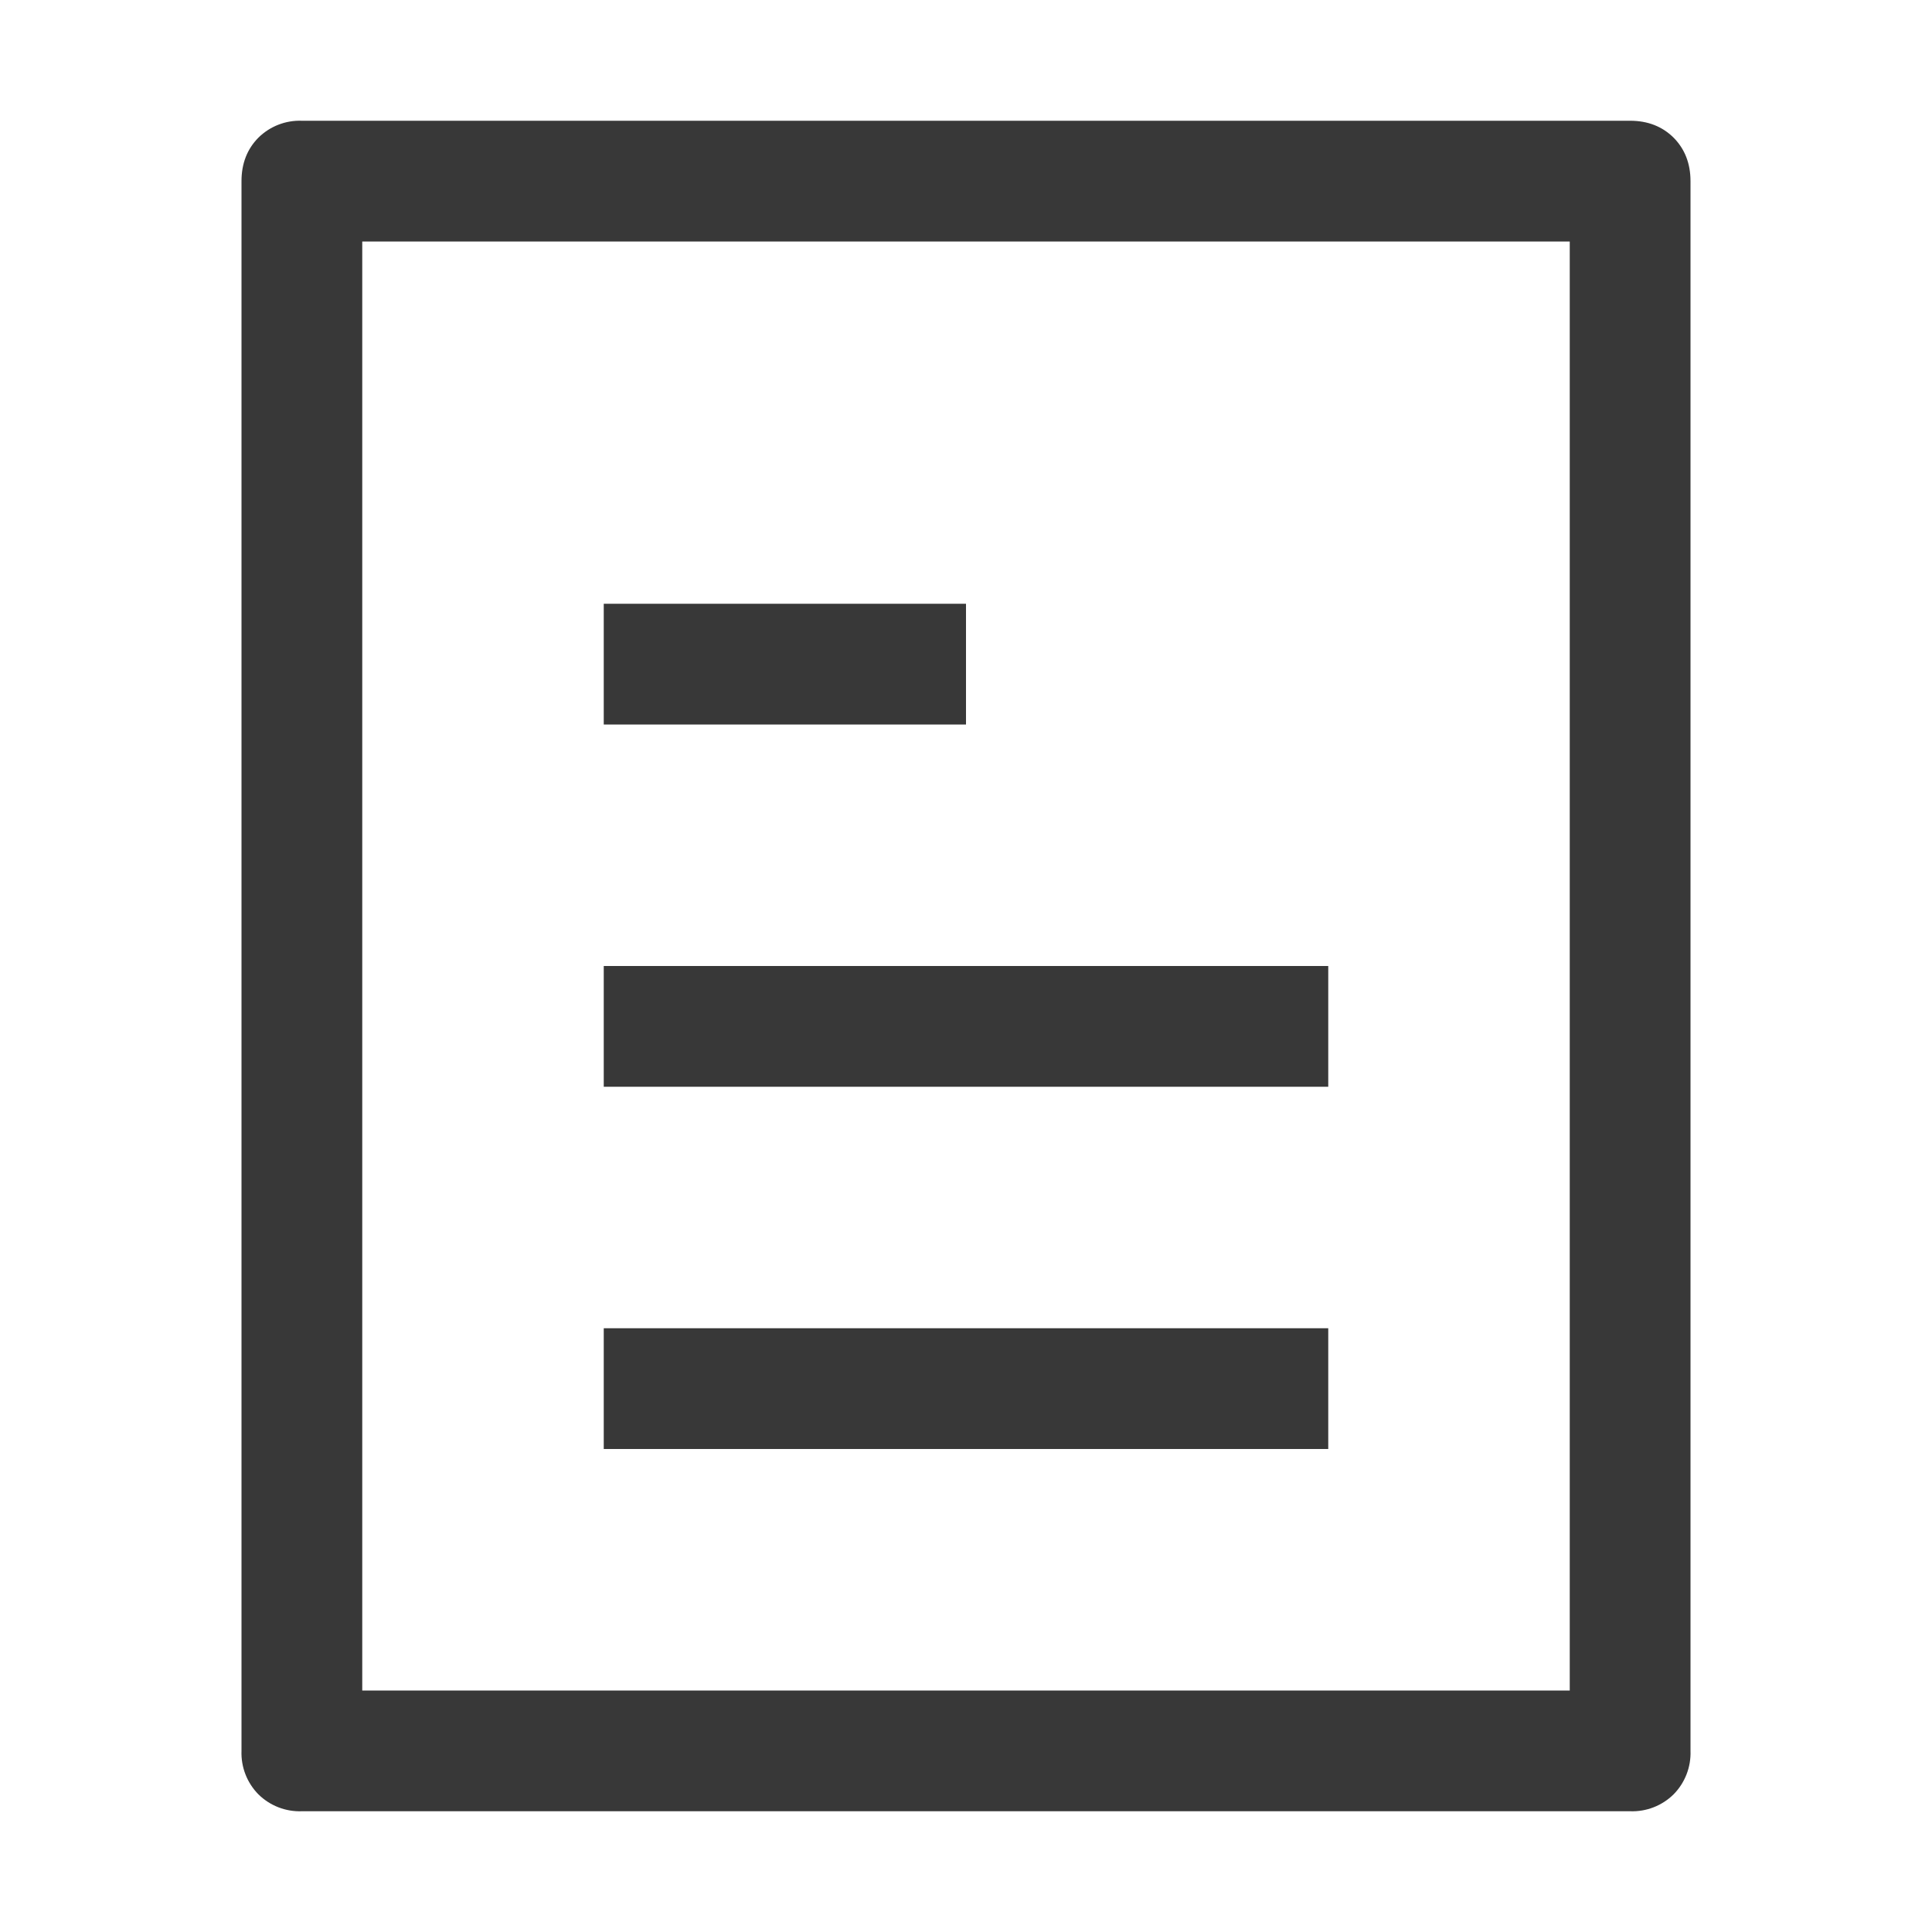
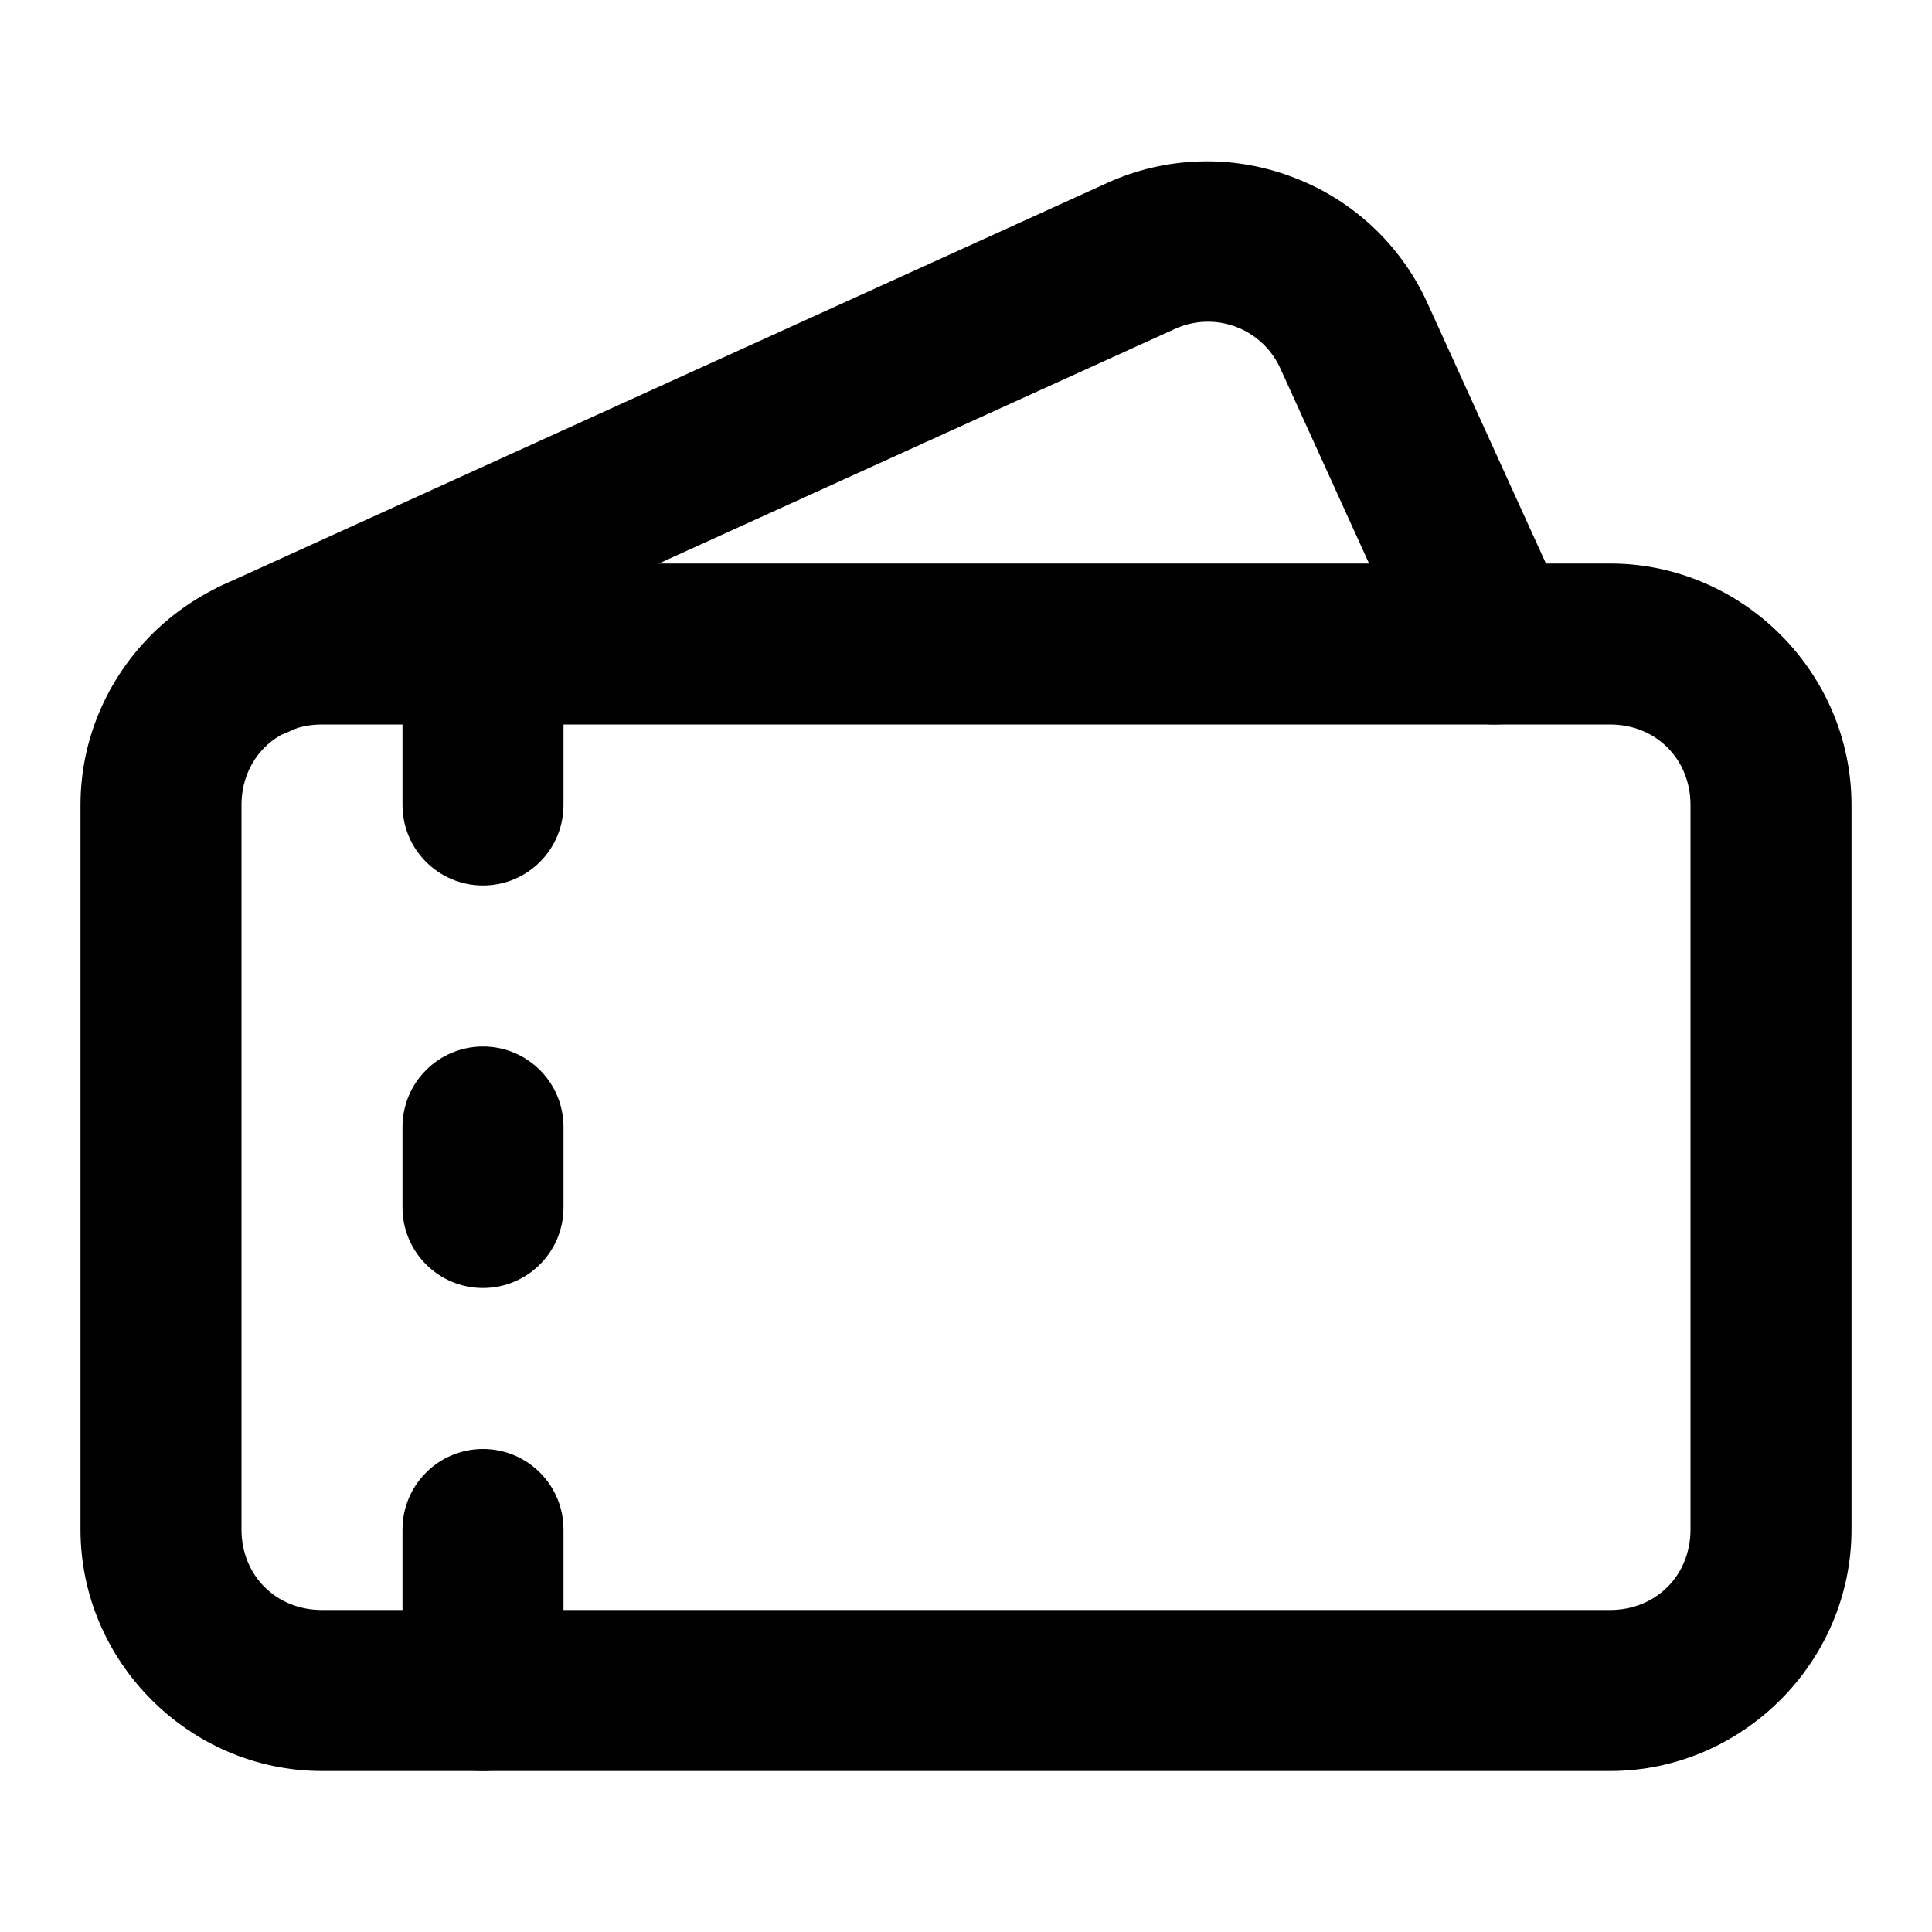
- <svg xmlns="http://www.w3.org/2000/svg" class="icon" viewBox="0 0 1024 1024" version="1.1" p-id="4006" width="1024" height="1024">
-   <path d="M192 128v768h640V128H192z m-32-64h704c9.344 0 17.024 3.008 23.04 8.96 5.952 6.016 8.96 13.696 8.96 23.04v832a31.168 31.168 0 0 1-8.96 23.04 31.168 31.168 0 0 1-23.04 8.96h-704a31.168 31.168 0 0 1-23.04-8.96 31.168 31.168 0 0 1-8.96-23.04v-832c0-9.344 3.008-17.024 8.96-23.04A31.168 31.168 0 0 1 160 64zM320 512h384v64H320V512z m0-192h192v64H320V320z m0 384h384v64H320v-64z" fill="#383838" p-id="4007" />
+ <svg xmlns="http://www.w3.org/2000/svg" viewBox="0 0 1024 1024" version="1.1" width="200" height="200" t="1775110619699" class="icon" p-id="47150397">
+   <path d="M684.8 93.739a127.573 127.573 0 0 0-97.707 3.115l-469.333 213.333a42.667 42.667 0 0 0-21.248 56.491 42.667 42.667 0 0 0 56.491 21.163l469.333-213.333a42.112 42.112 0 0 1 56.491 21.248l74.24 163.243a42.667 42.667 0 0 0 56.533 21.163 42.667 42.667 0 0 0 21.163-56.491L756.48 160.427a127.787 127.787 0 0 0-71.68-66.688z" fill="#000000" p-id="47150398" />
+   <path d="M256 298.667a42.667 42.667 0 0 0-42.667 42.667v85.333a42.667 42.667 0 0 0 42.667 42.667 42.667 42.667 0 0 0 42.667-42.667V341.333a42.667 42.667 0 0 0-42.667-42.667zM256 554.667a42.667 42.667 0 0 0-42.667 42.667v42.667a42.667 42.667 0 0 0 42.667 42.667 42.667 42.667 0 0 0 42.667-42.667v-42.667a42.667 42.667 0 0 0-42.667-42.667zM256 768a42.667 42.667 0 0 0-42.667 42.667v85.333a42.667 42.667 0 0 0 42.667 42.667 42.667 42.667 0 0 0 42.667-42.667v-85.333a42.667 42.667 0 0 0-42.667-42.667z" fill="#000000" p-id="47150399" />
+   <path d="M170.667 298.667c-70.187 0-128 57.813-128 128v384c0 70.187 57.813 128 128 128h682.667c70.187 0 128-57.813 128-128v-384c0-70.187-57.813-128-128-128z m0 85.333h682.667c24.363 0 42.667 18.304 42.667 42.667v384c0 24.363-18.304 42.667-42.667 42.667H170.667c-24.363 0-42.667-18.304-42.667-42.667v-384c0-24.363 18.304-42.667 42.667-42.667z" fill="#000000" p-id="47150400" />
</svg>
